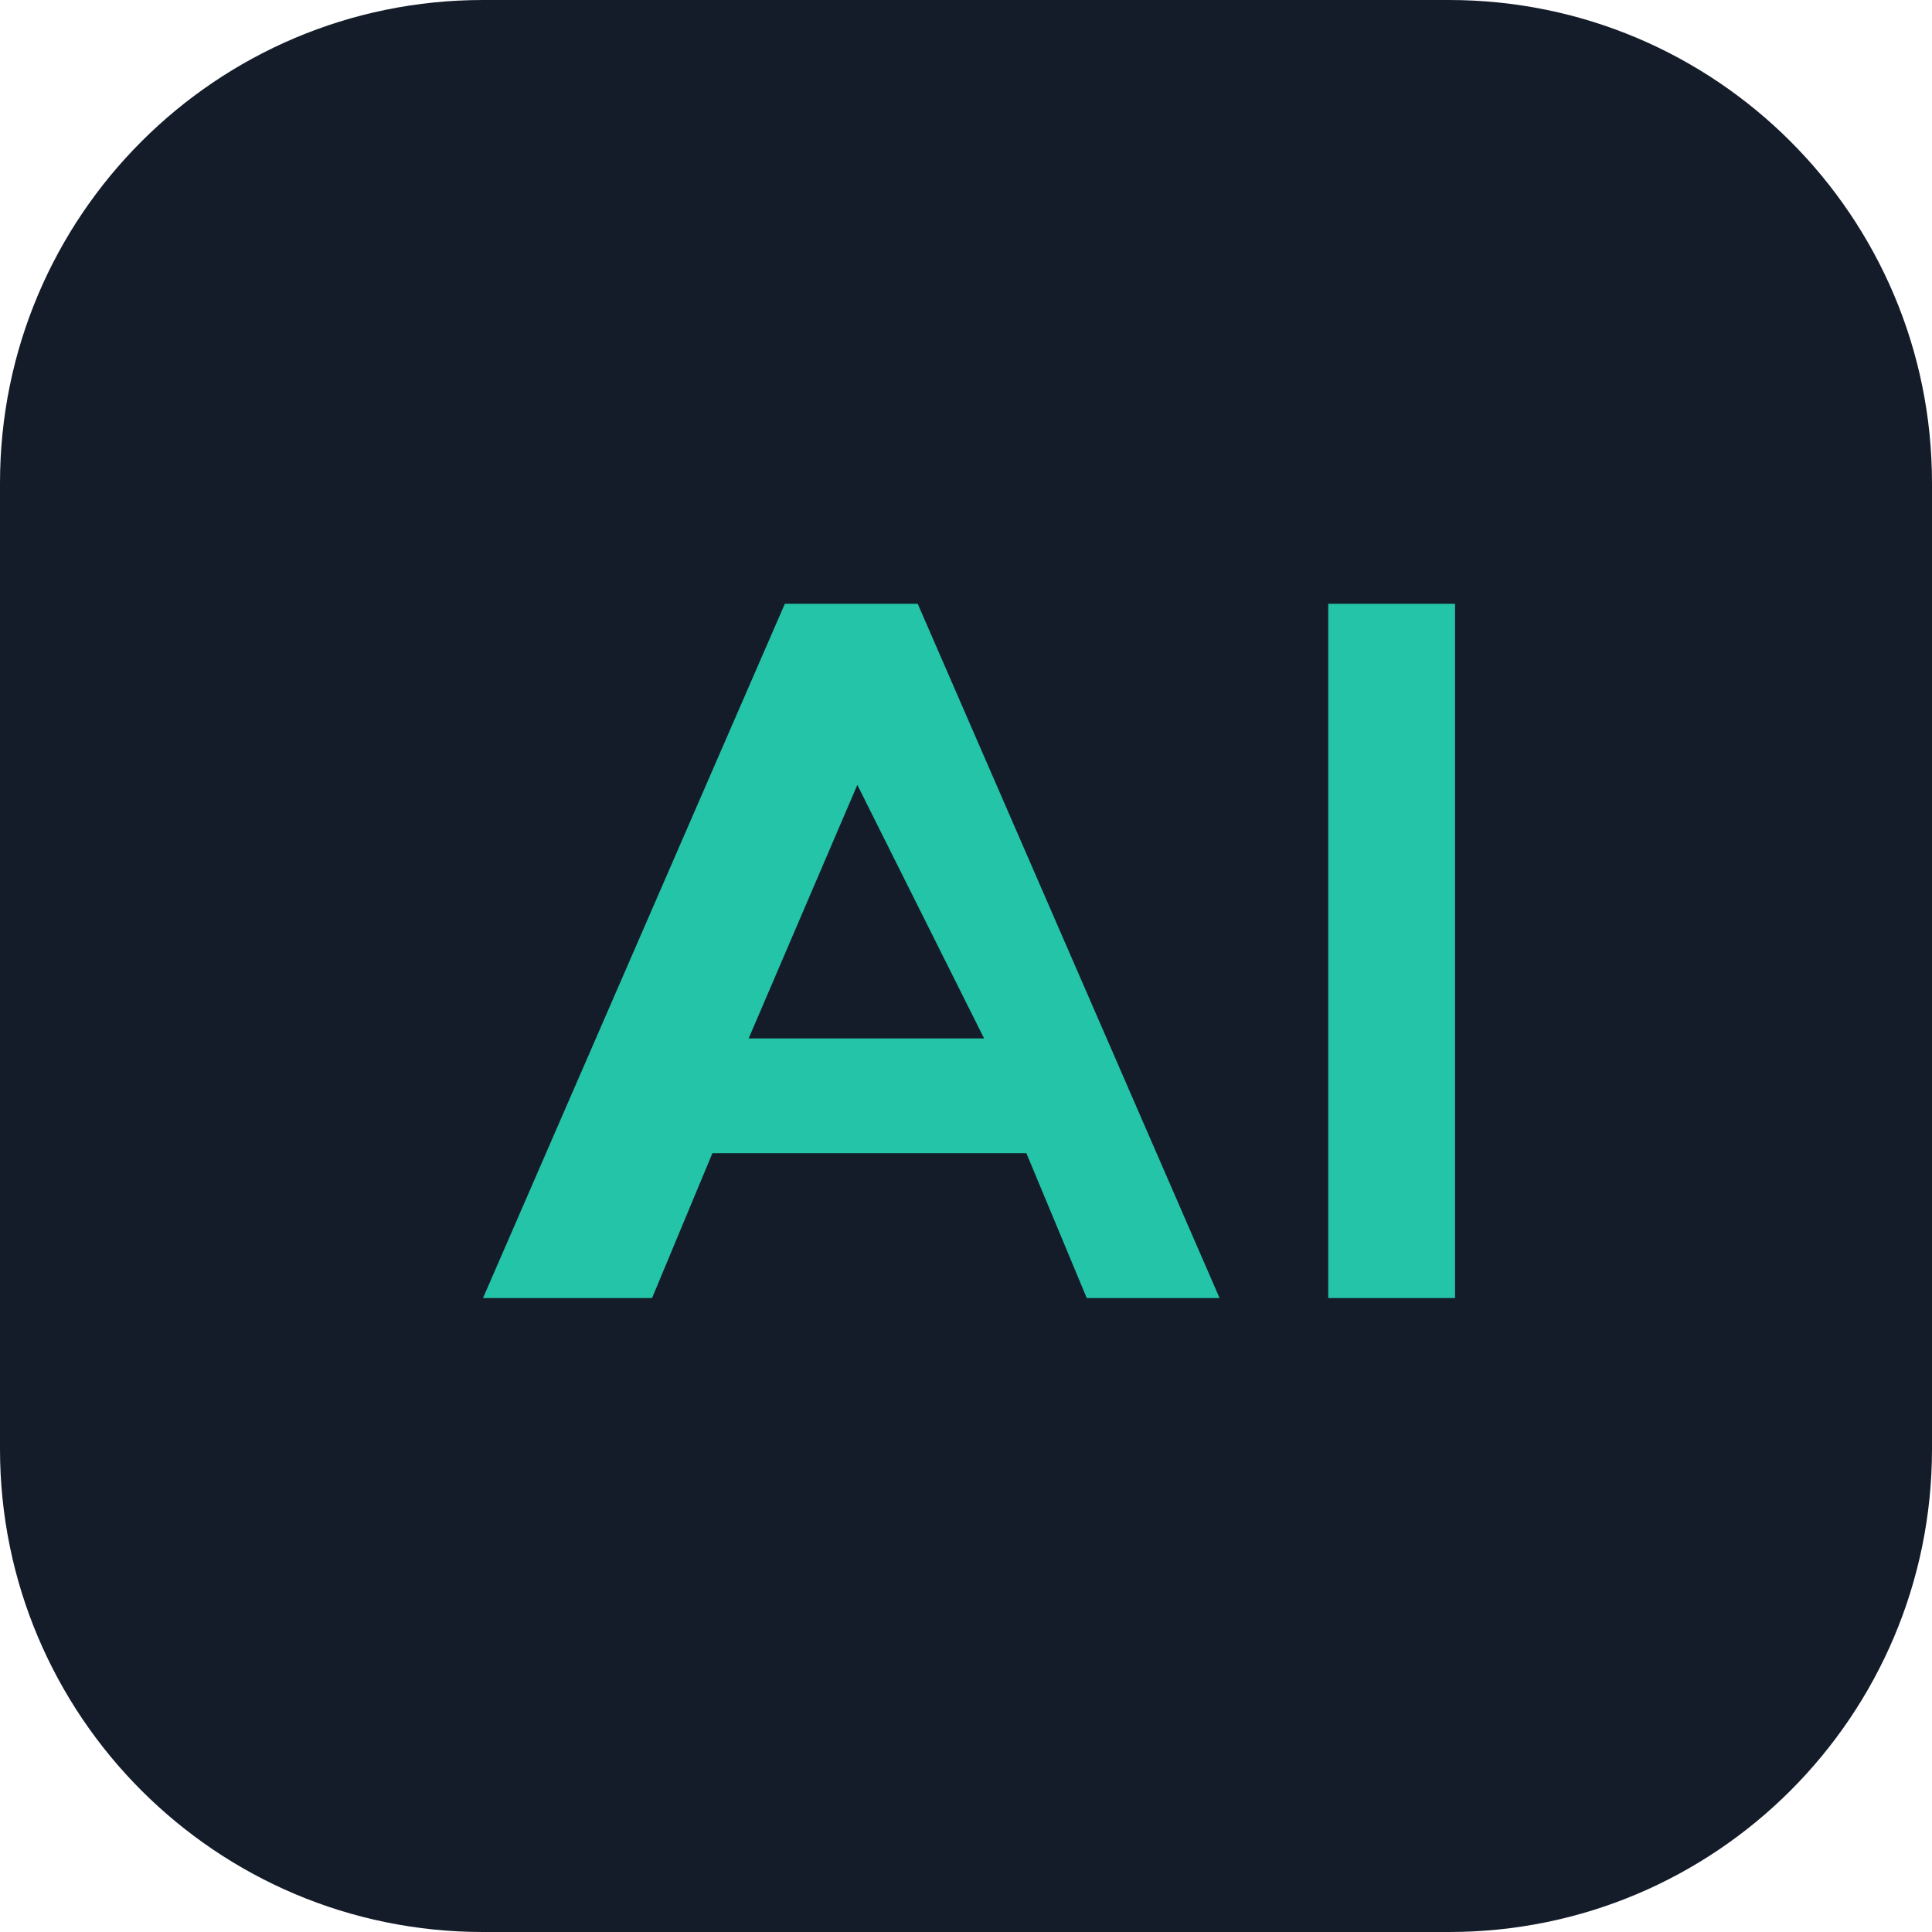
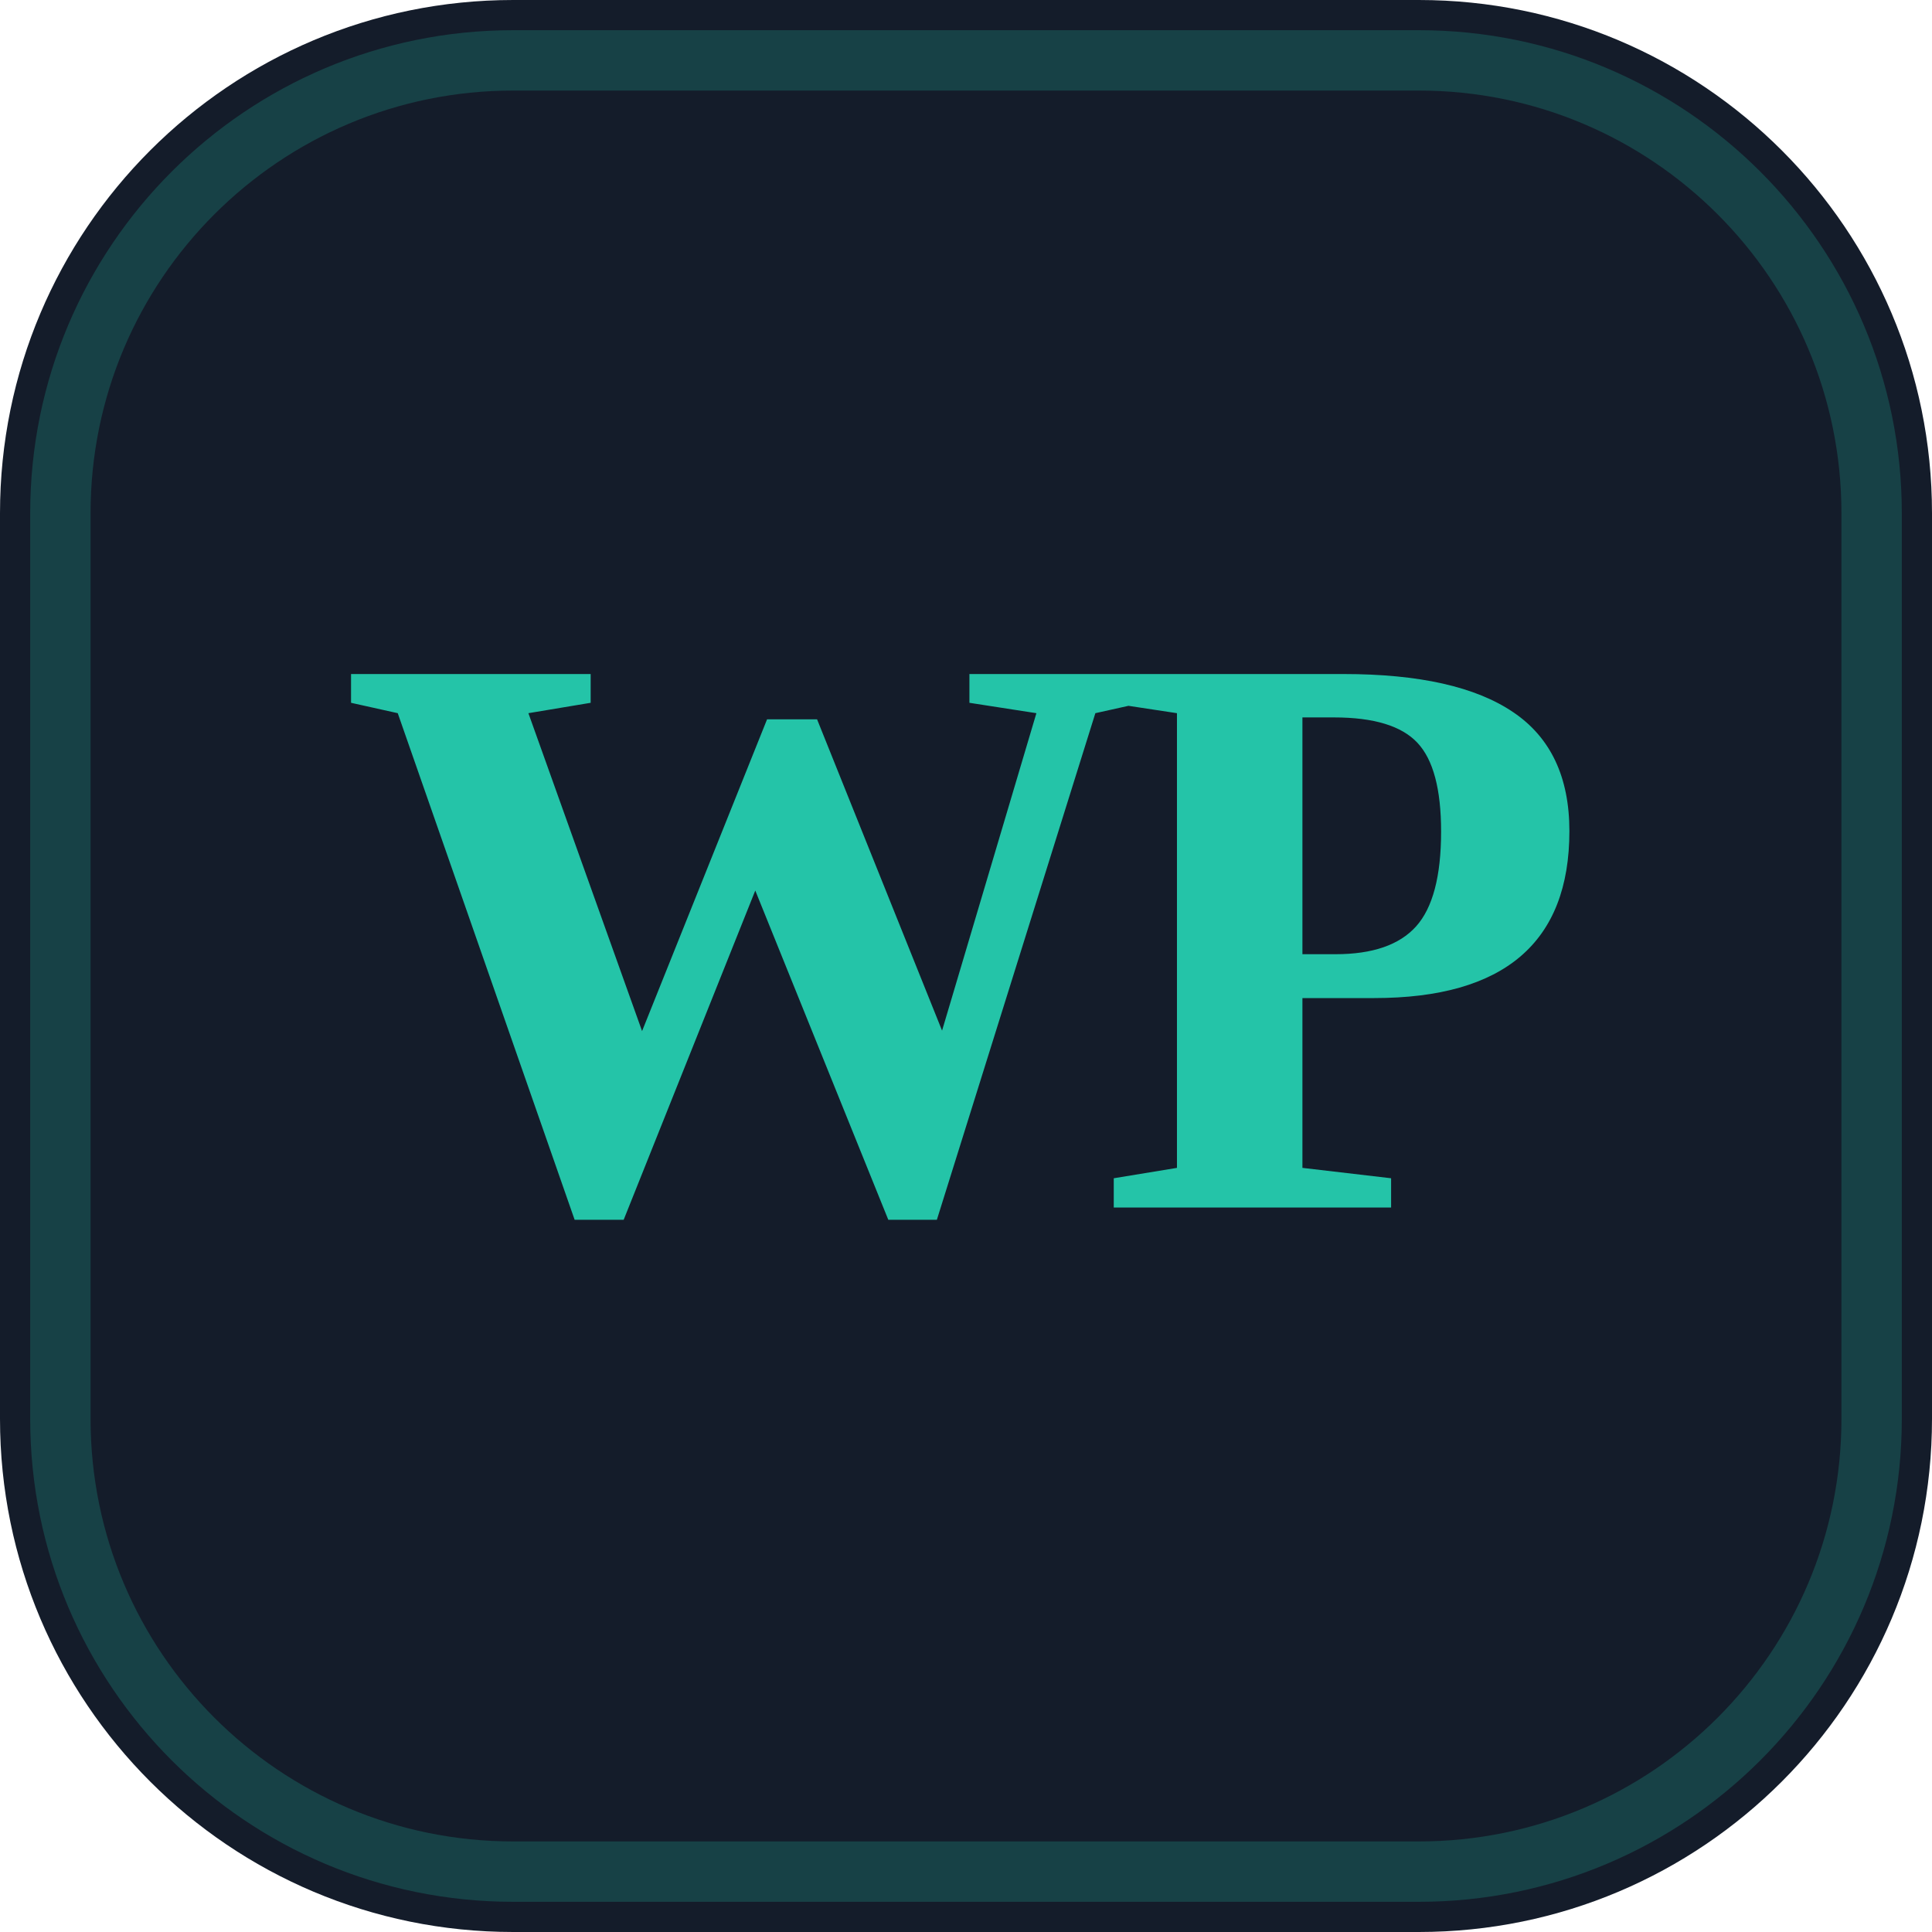
- <svg xmlns="http://www.w3.org/2000/svg" viewBox="0 0 32 32" fill="none">
-   <rect width="32" height="32" rx="8" fill="#141C2A" />
-   <path d="M8 21.5L13 10h2.2l5 11.5H18l-1-2.4h-5.2L10.8 21.5H8zm4.2-4.3h4.1L14.2 13l-1.8 4.2zM22 10h2.1v11.5H22V10z" fill="#24C4A8" />
+ <svg xmlns="http://www.w3.org/2000/svg" viewBox="0 0 64 64" fill="none">
+   <rect width="64" height="64" rx="17" fill="#141C2A" />
+   <rect x="2" y="2" width="60" height="60" rx="15" stroke="#24C4A8" stroke-opacity=".22" stroke-width="2" />
+   <text x="32" y="40" fill="#24C4A8" font-family="Georgia, 'Times New Roman', serif" font-size="27" font-weight="700" text-anchor="middle" letter-spacing="-2">WP</text>
</svg>
